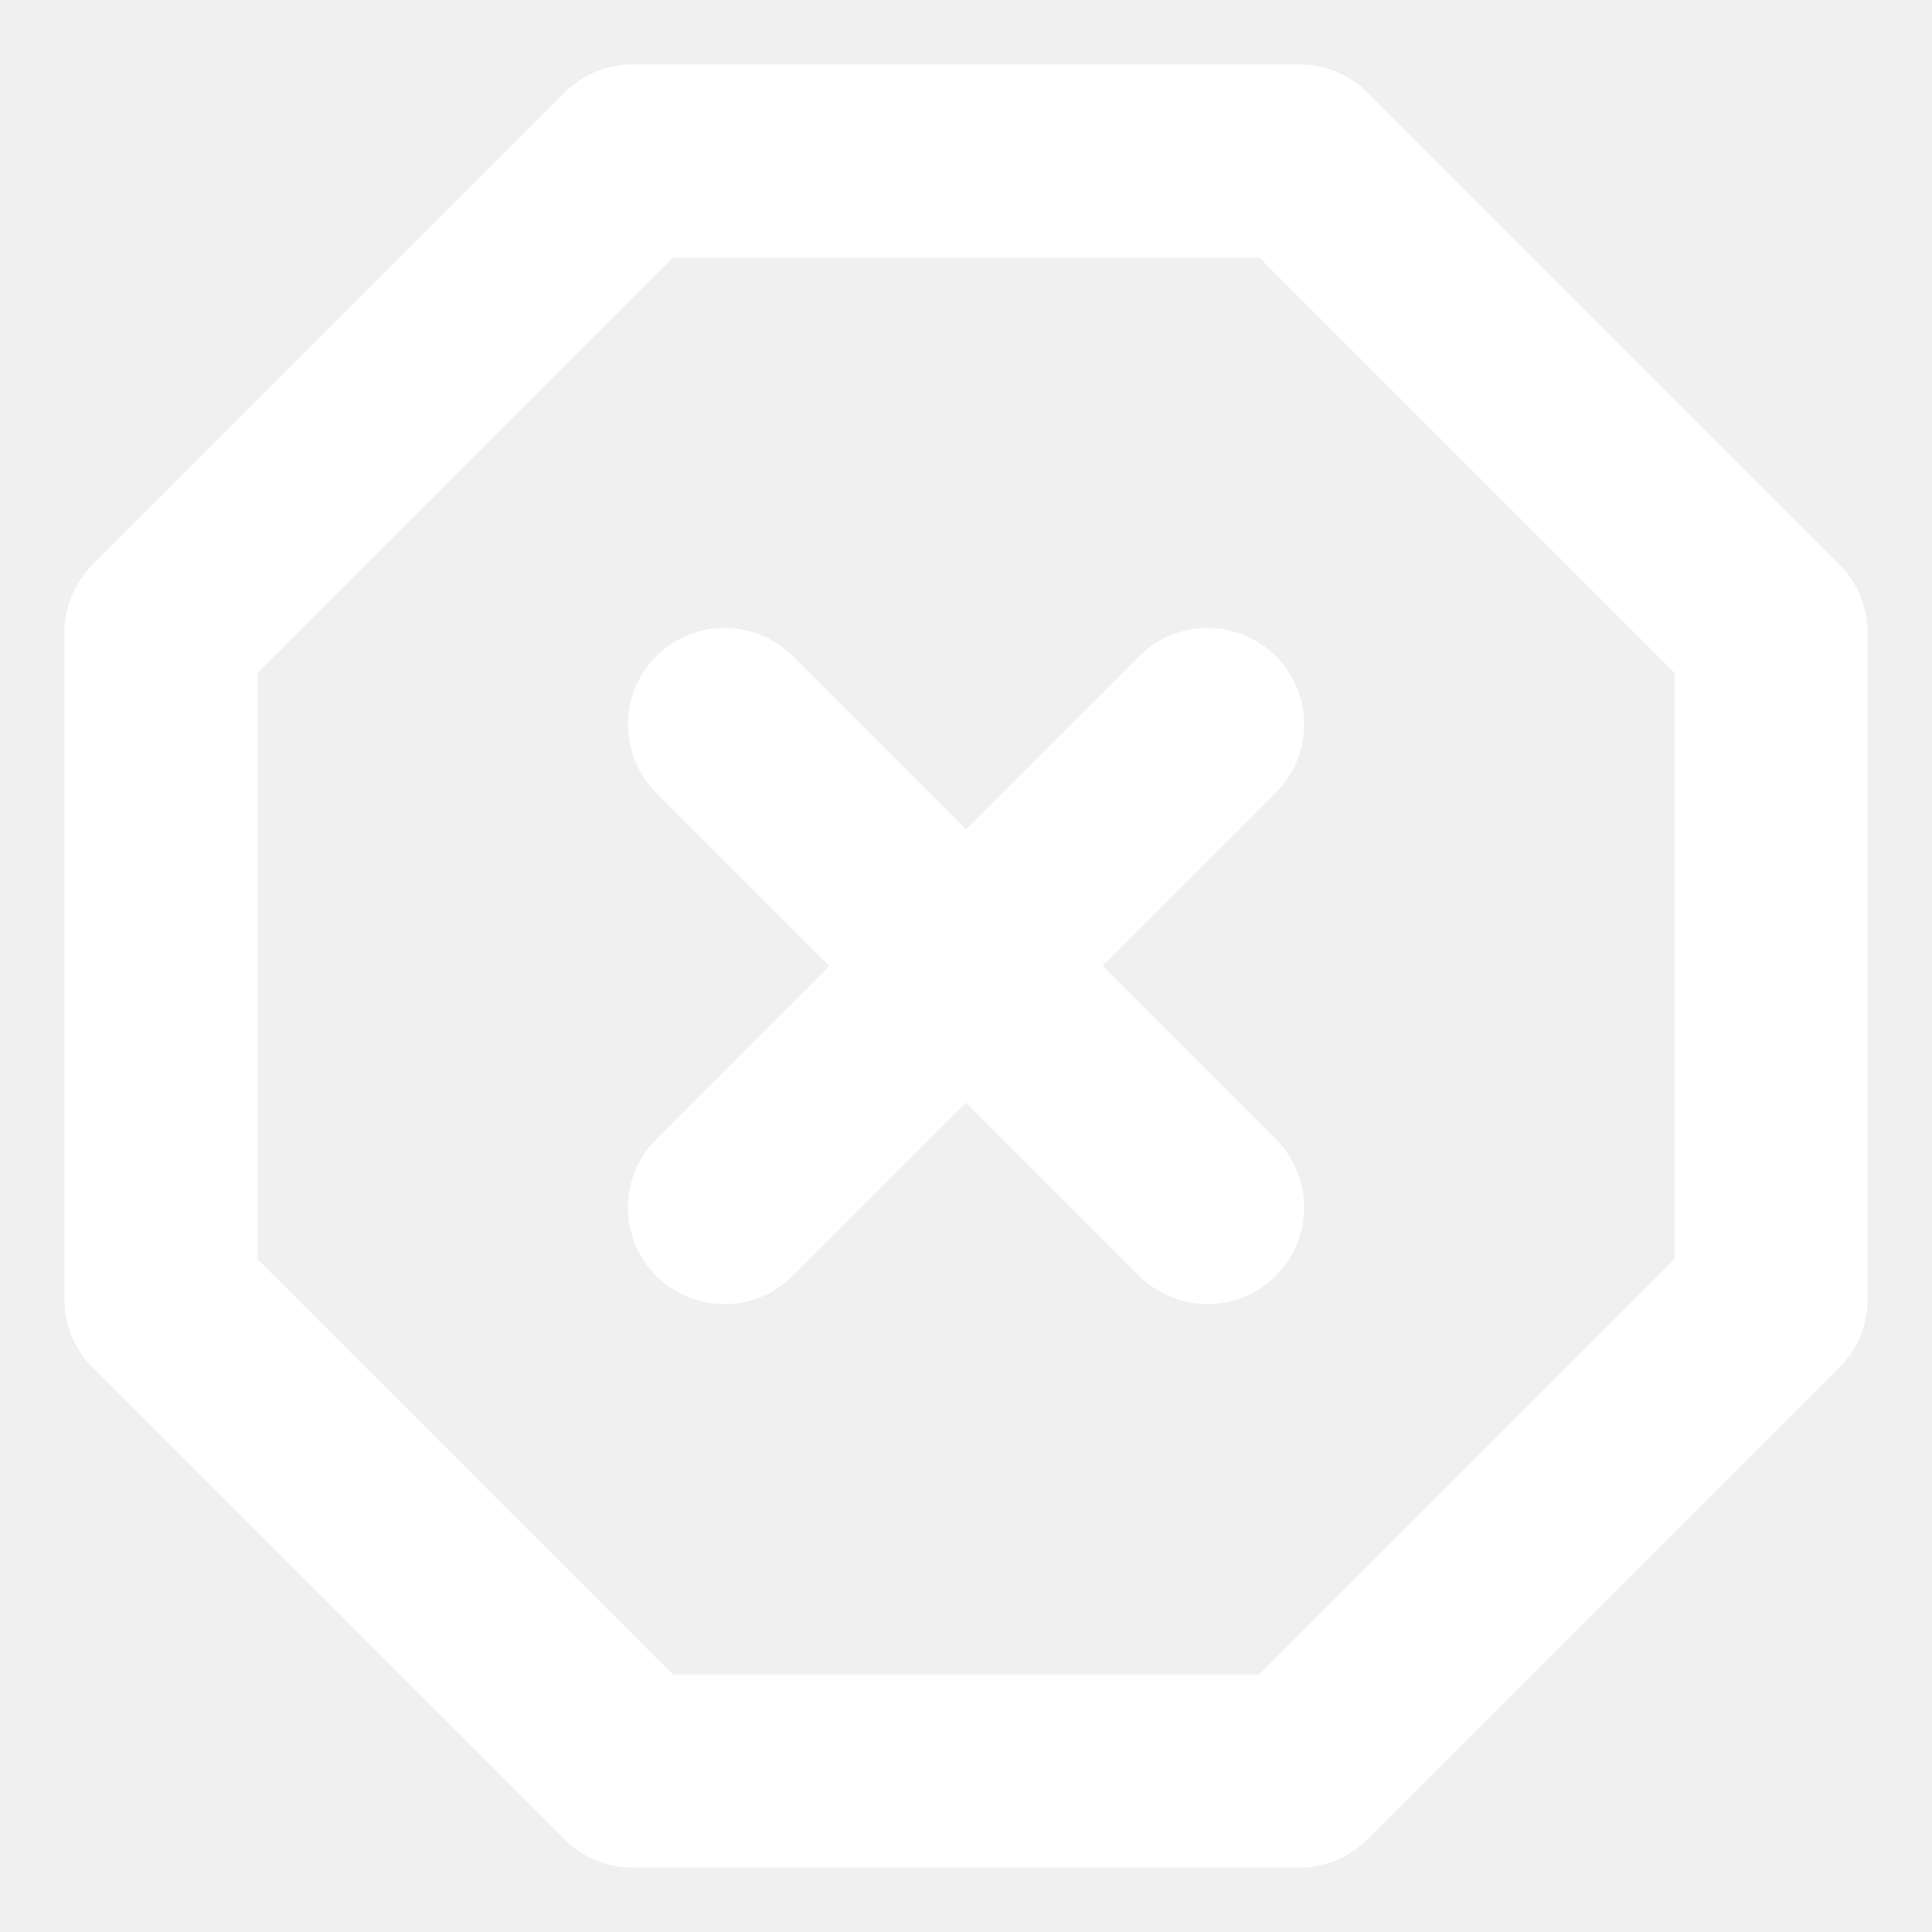
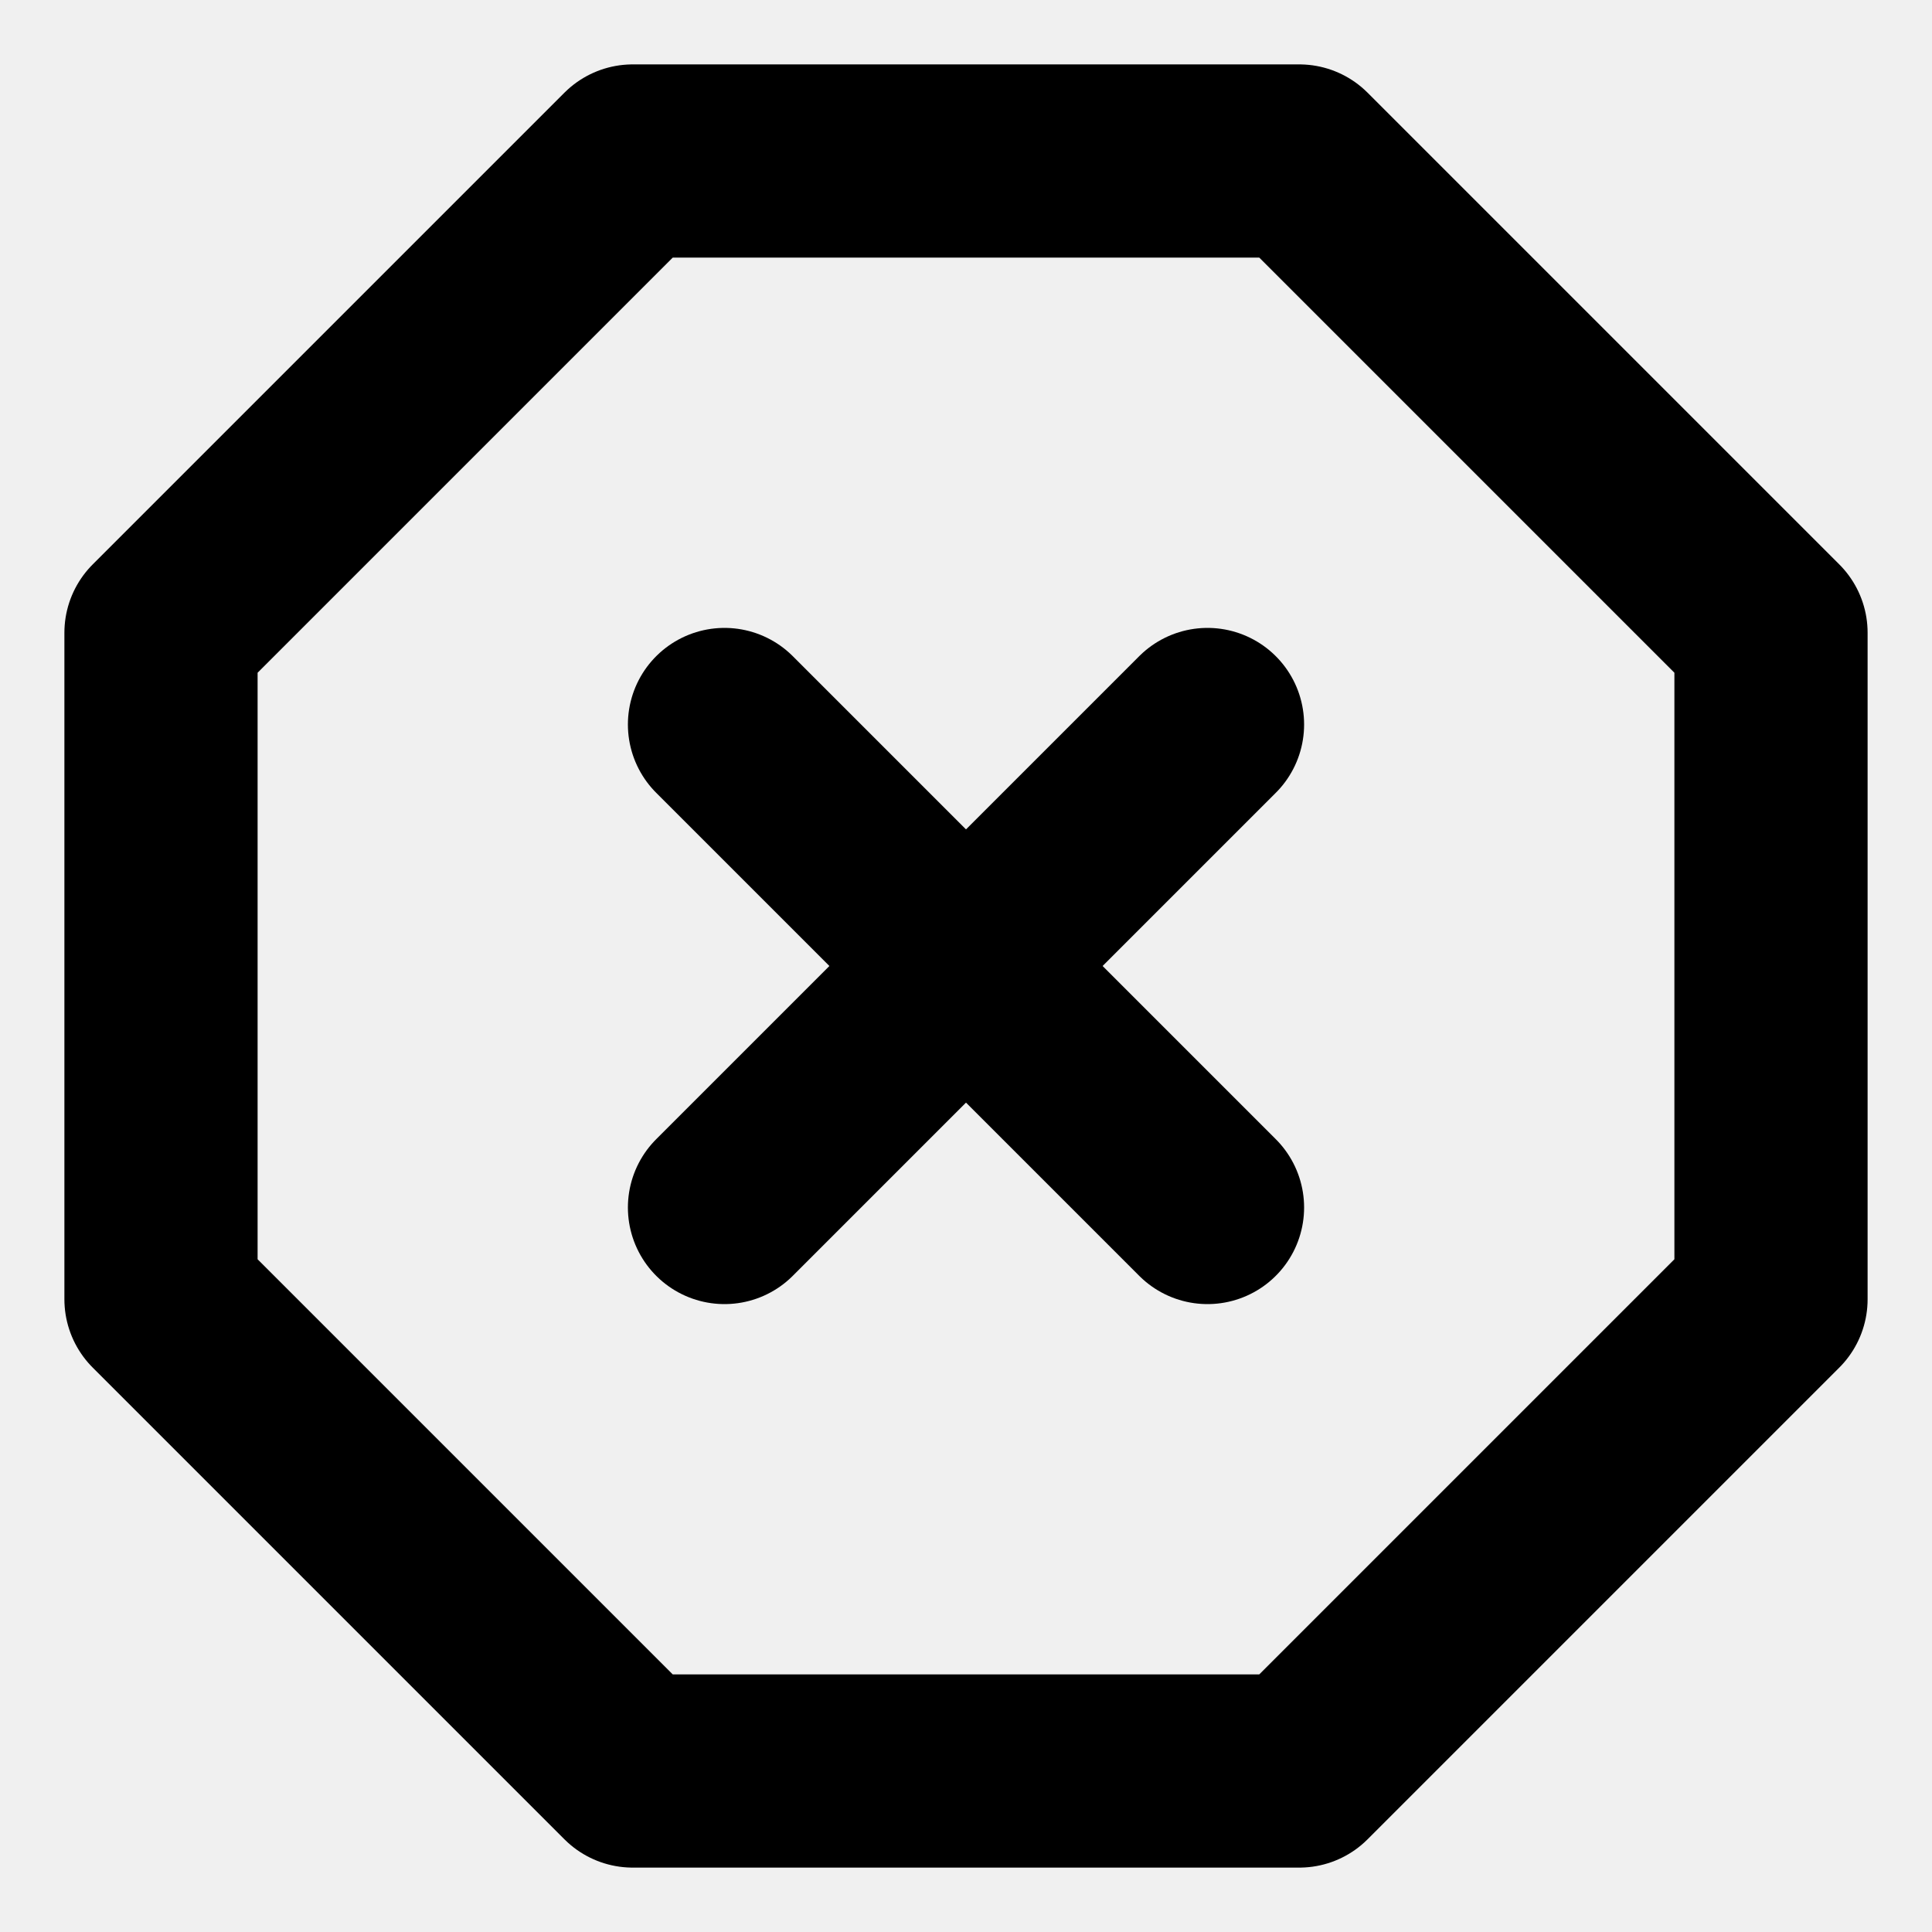
<svg xmlns="http://www.w3.org/2000/svg" width="30" height="30" viewBox="0 0 30 30" fill="none">
-   <path d="M9.825 2.5H20.175L27.5 9.825V20.175L20.175 27.5H9.825L2.5 20.175V9.825L9.825 2.5Z" stroke="white" stroke-width="3" stroke-linecap="round" stroke-linejoin="round" />
-   <path d="M18.75 11.25L11.25 18.75" stroke="white" stroke-width="3" stroke-linecap="round" stroke-linejoin="round" />
-   <path d="M11.25 11.25L18.75 18.75" stroke="white" stroke-width="3" stroke-linecap="round" stroke-linejoin="round" />
+   <path d="M9.825 2.5H20.175L27.5 9.825V20.175L20.175 27.5H9.825L2.5 20.175V9.825L9.825 2.5Z" stroke="currentColor" stroke-width="3" stroke-linecap="round" stroke-linejoin="round" />
+   <path d="M18.75 11.25L11.25 18.75" stroke="currentColor" stroke-width="3" stroke-linecap="round" stroke-linejoin="round" />
+   <path d="M11.25 11.25L18.75 18.75" stroke="currentColor" stroke-width="3" stroke-linecap="round" stroke-linejoin="round" />
</svg>
